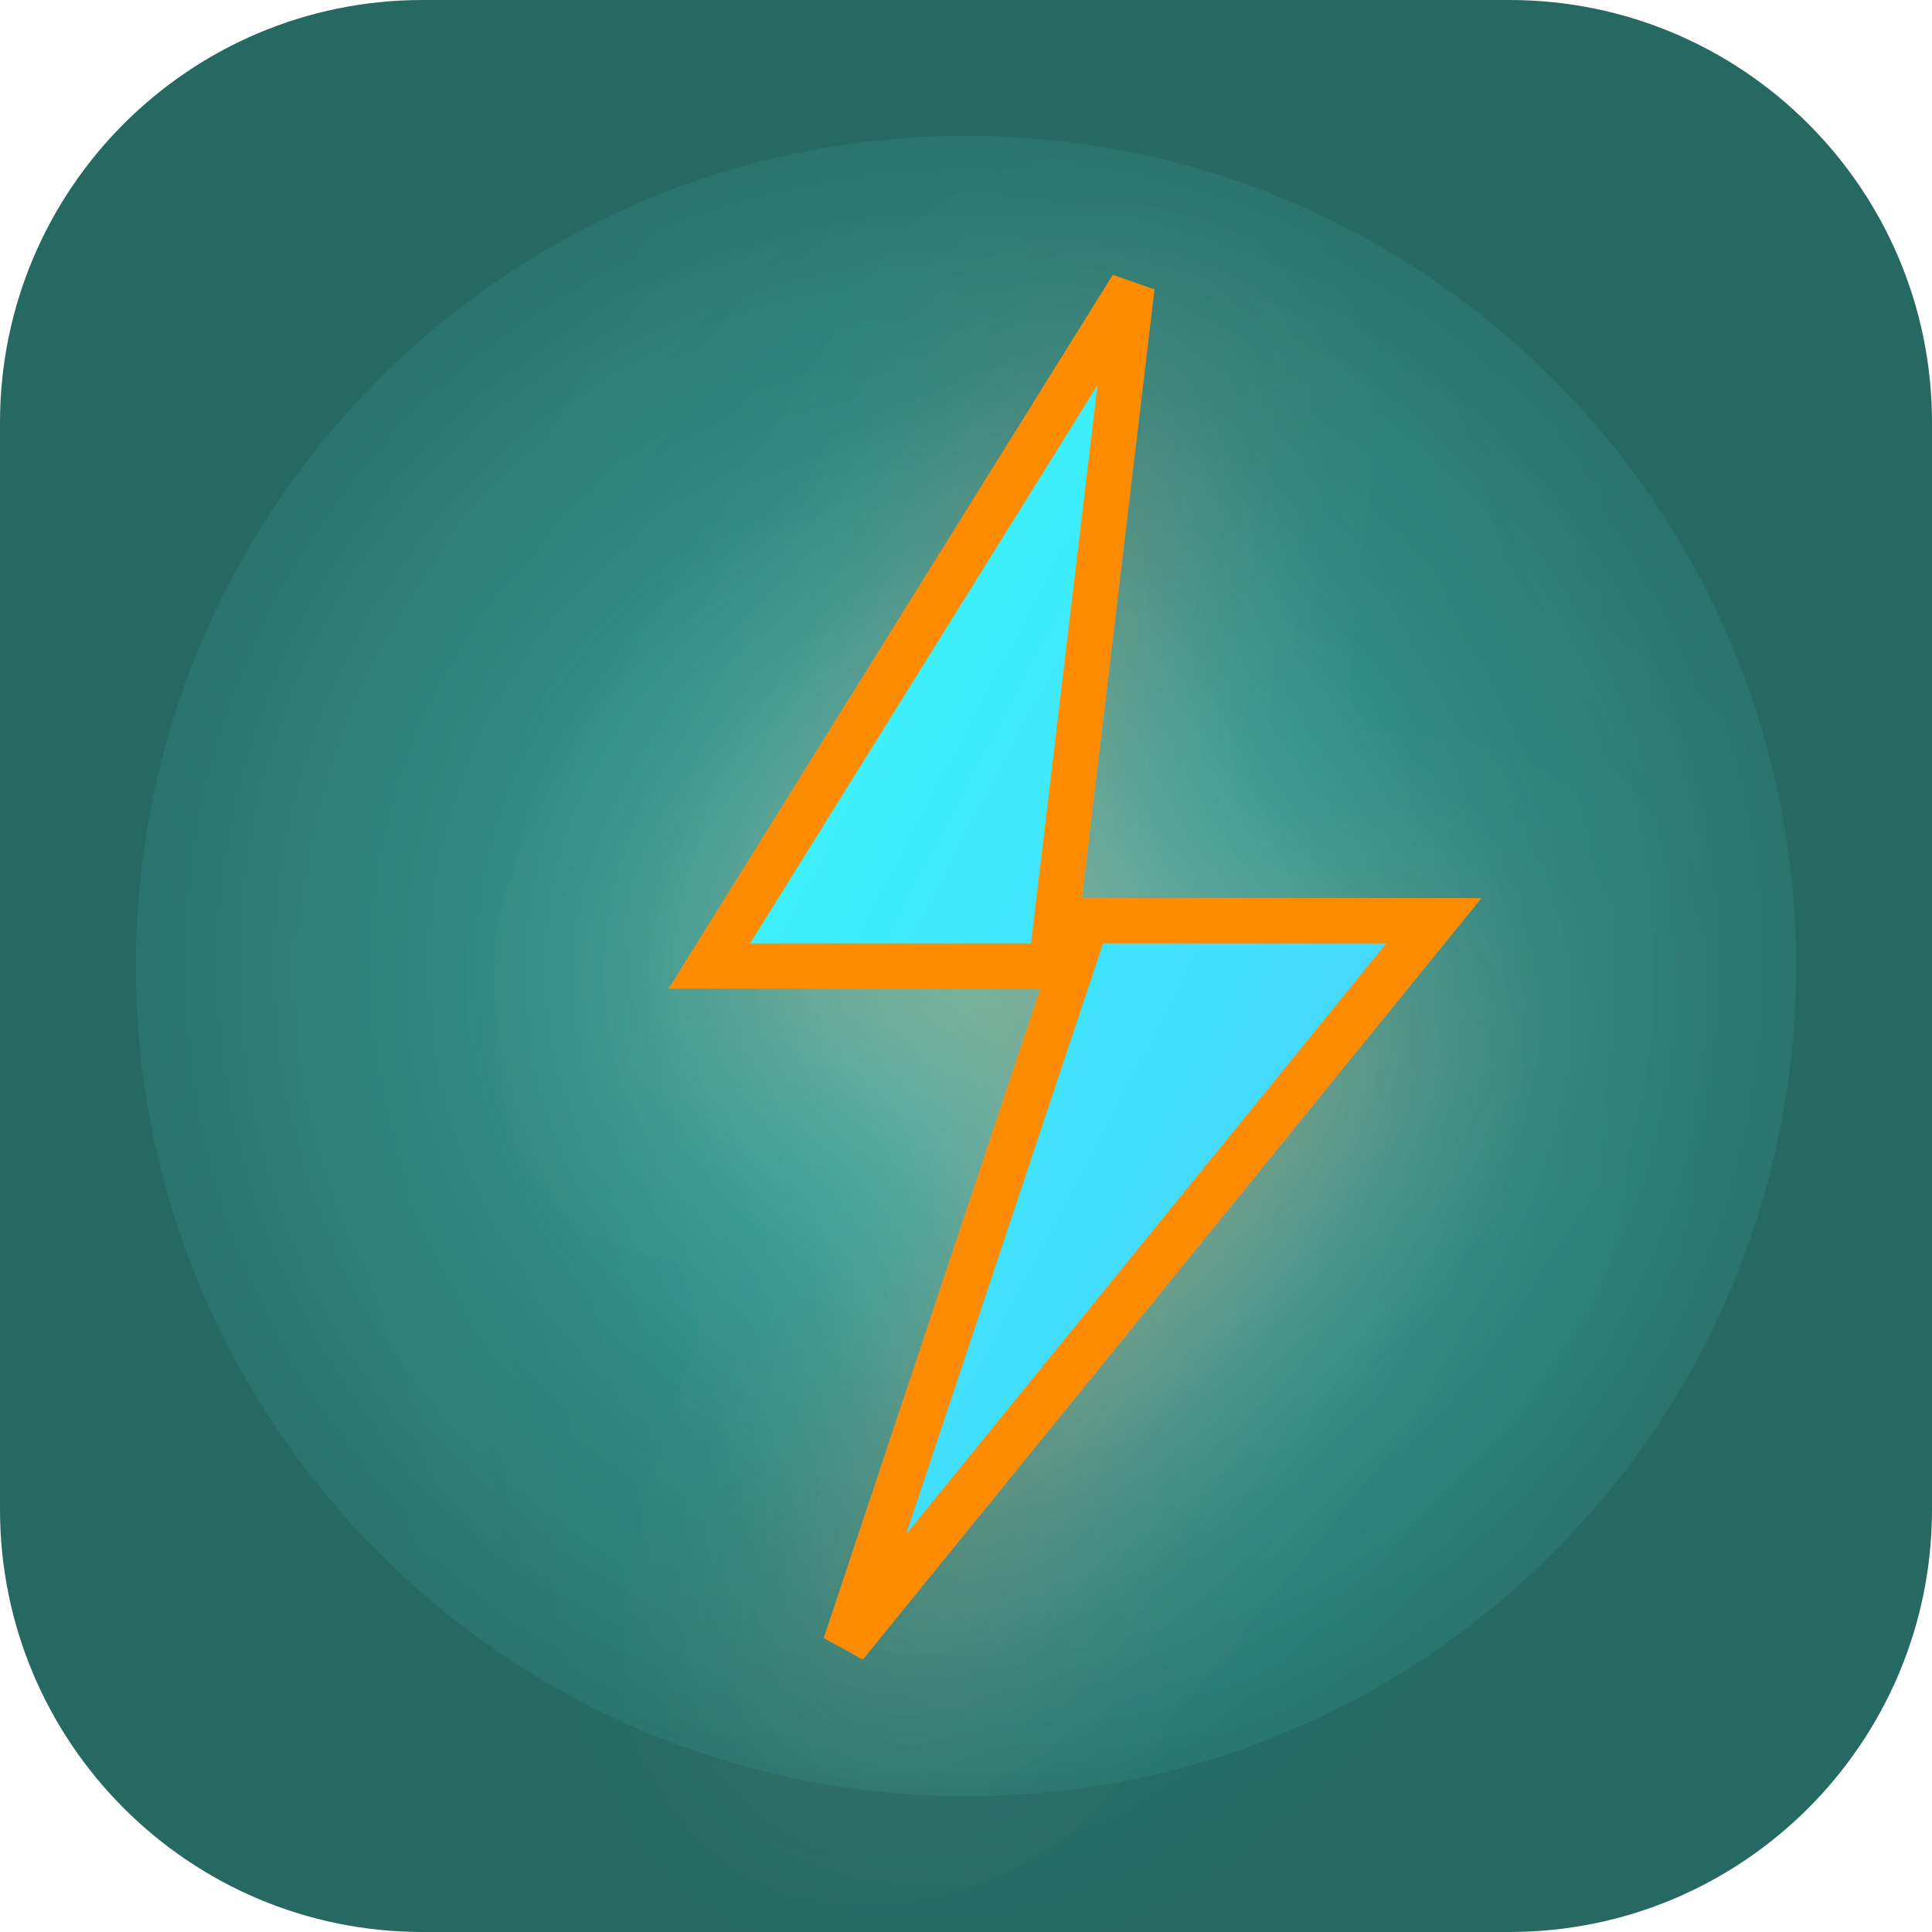
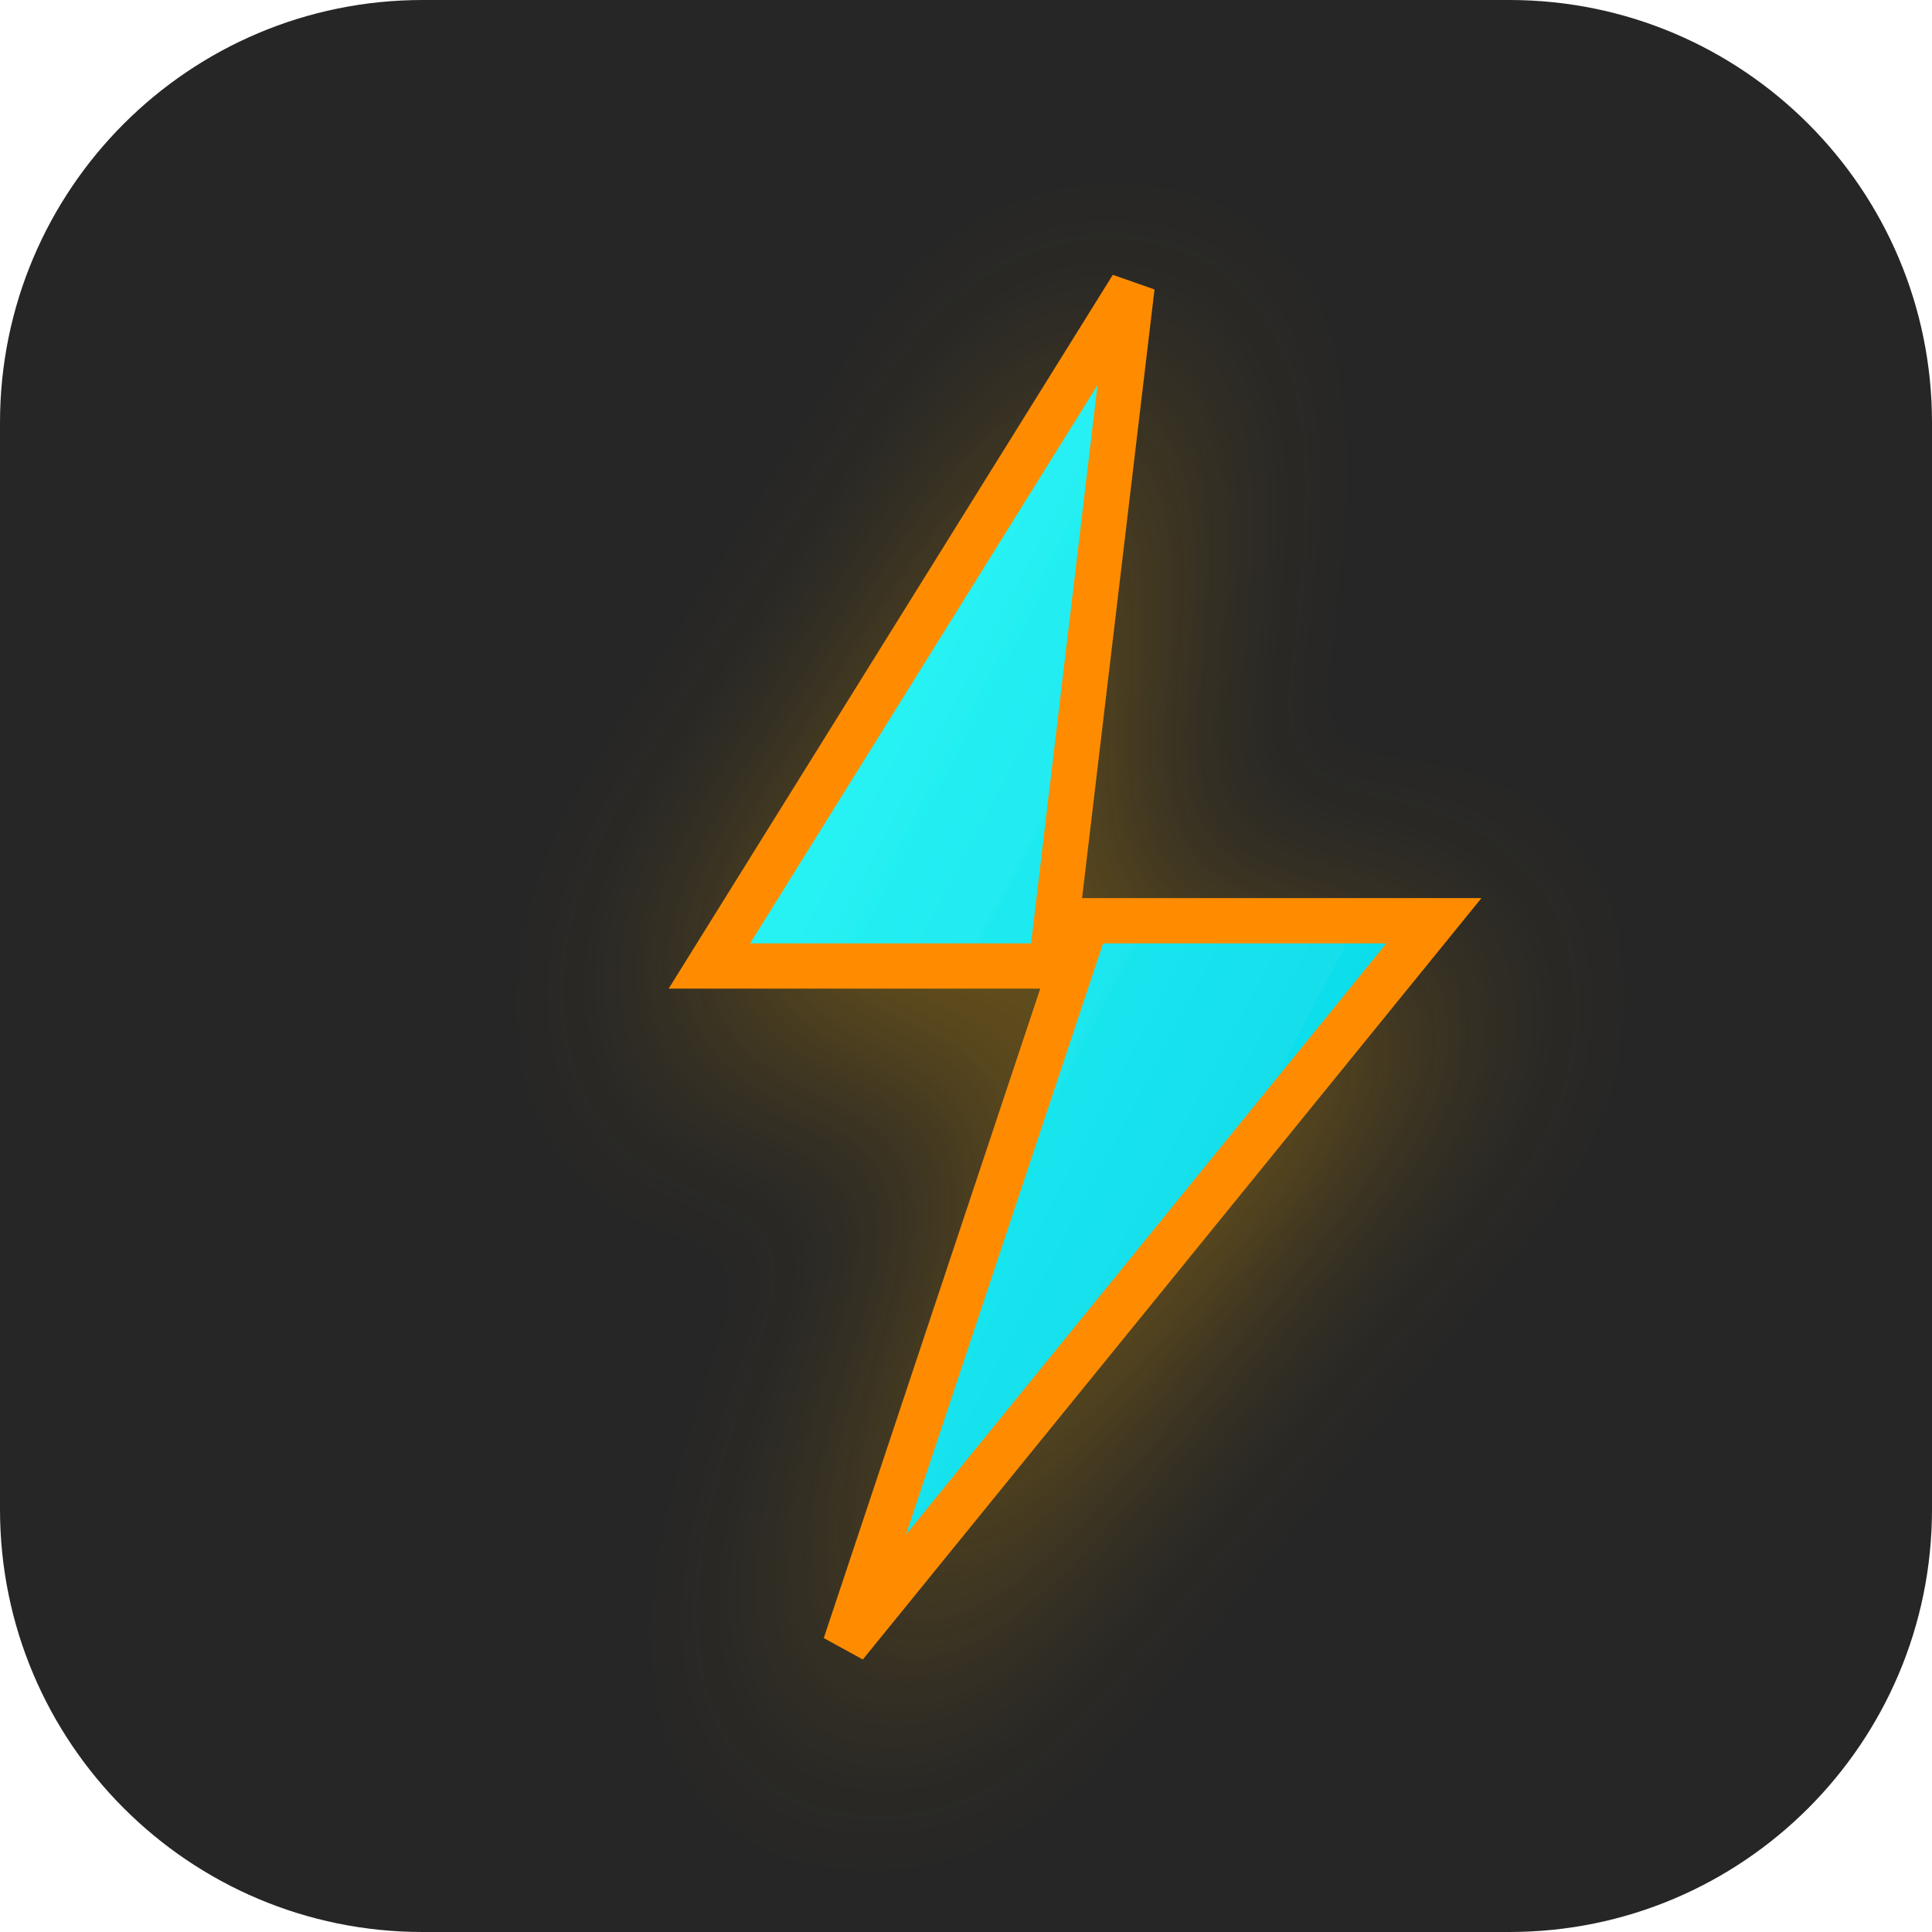
<svg xmlns="http://www.w3.org/2000/svg" viewBox="0 0 256 256">
  <defs>
    <linearGradient id="boltFill" x1="0" y1="0" x2="1" y2="1">
-       <stop offset="0%" stop-color="rgb(56,255,249)" />
-       <stop offset="100%" stop-color="rgb(74,201,255)" />
+       <stop offset="0%" stop-color="#37FFF9" />
+       <stop offset="100%" stop-color="#00CFE5" />
    </linearGradient>
-     <radialGradient id="sphere" cx="50%" cy="50%" r="60%">
-       <stop offset="0%" stop-color="rgb(66,180,170)" stop-opacity="0.95" />
-       <stop offset="60%" stop-color="rgb(52,138,131)" stop-opacity="0.75" />
-       <stop offset="100%" stop-color="rgb(38,104,98)" stop-opacity="0.95" />
-     </radialGradient>
  </defs>
-   <rect width="256" height="256" rx="56" fill="rgb(38,104,98)" />
-   <circle cx="128" cy="128" r="110" fill="url(#sphere)" />
-   <path d="M150 38 L94 128 L142 128 L112 218 L190 122 L140 122 Z" fill="url(#boltFill)" stroke="rgb(255,140,0)" stroke-width="6" style="filter: drop-shadow(0 8px 14px rgba(255,140,0,.35))                         drop-shadow(0 14px 28px rgba(56,255,249,.25));" />
+   <rect width="256" height="256" rx="56" fill="rgb(38,38,38)" />
+   <path d="M150 38 L94 128 L142 128 L112 218 L190 122 L140 122 Z" fill="url(#boltFill)" stroke="rgb(255,140,0)" stroke-width="6" style="filter: drop-shadow(0 8px 14px rgba(255,180,0,.35));" />
</svg>
